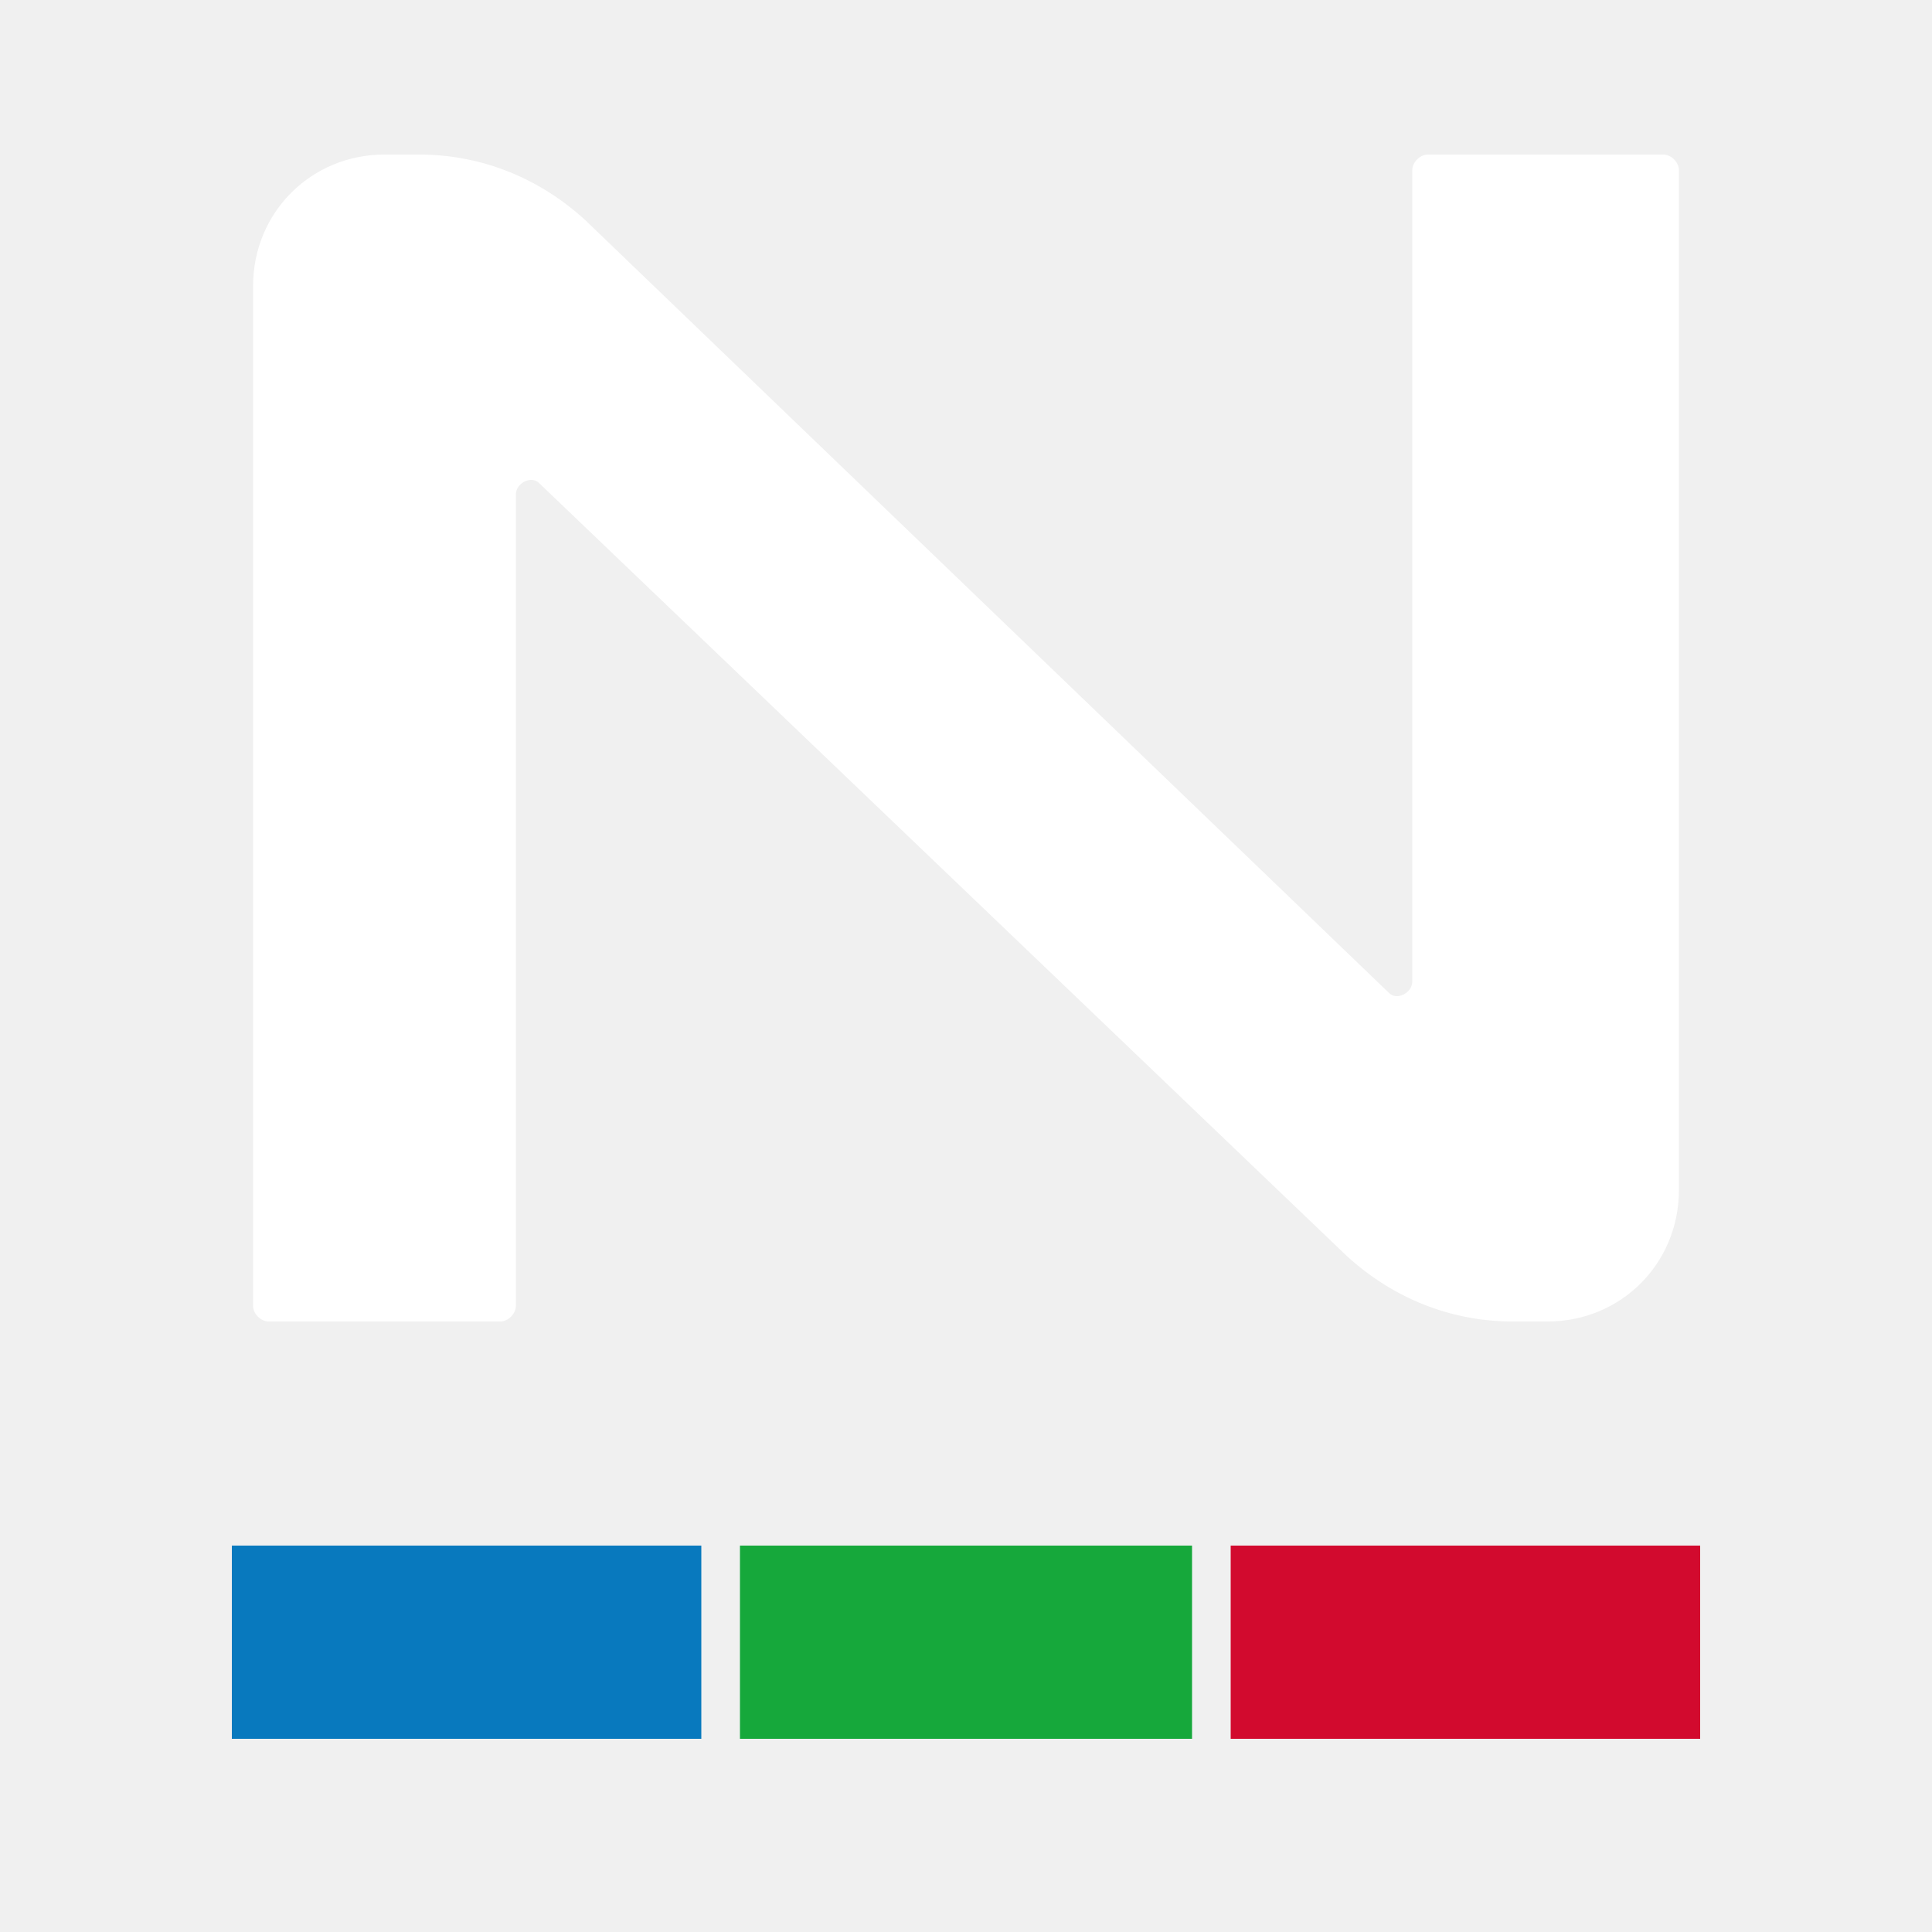
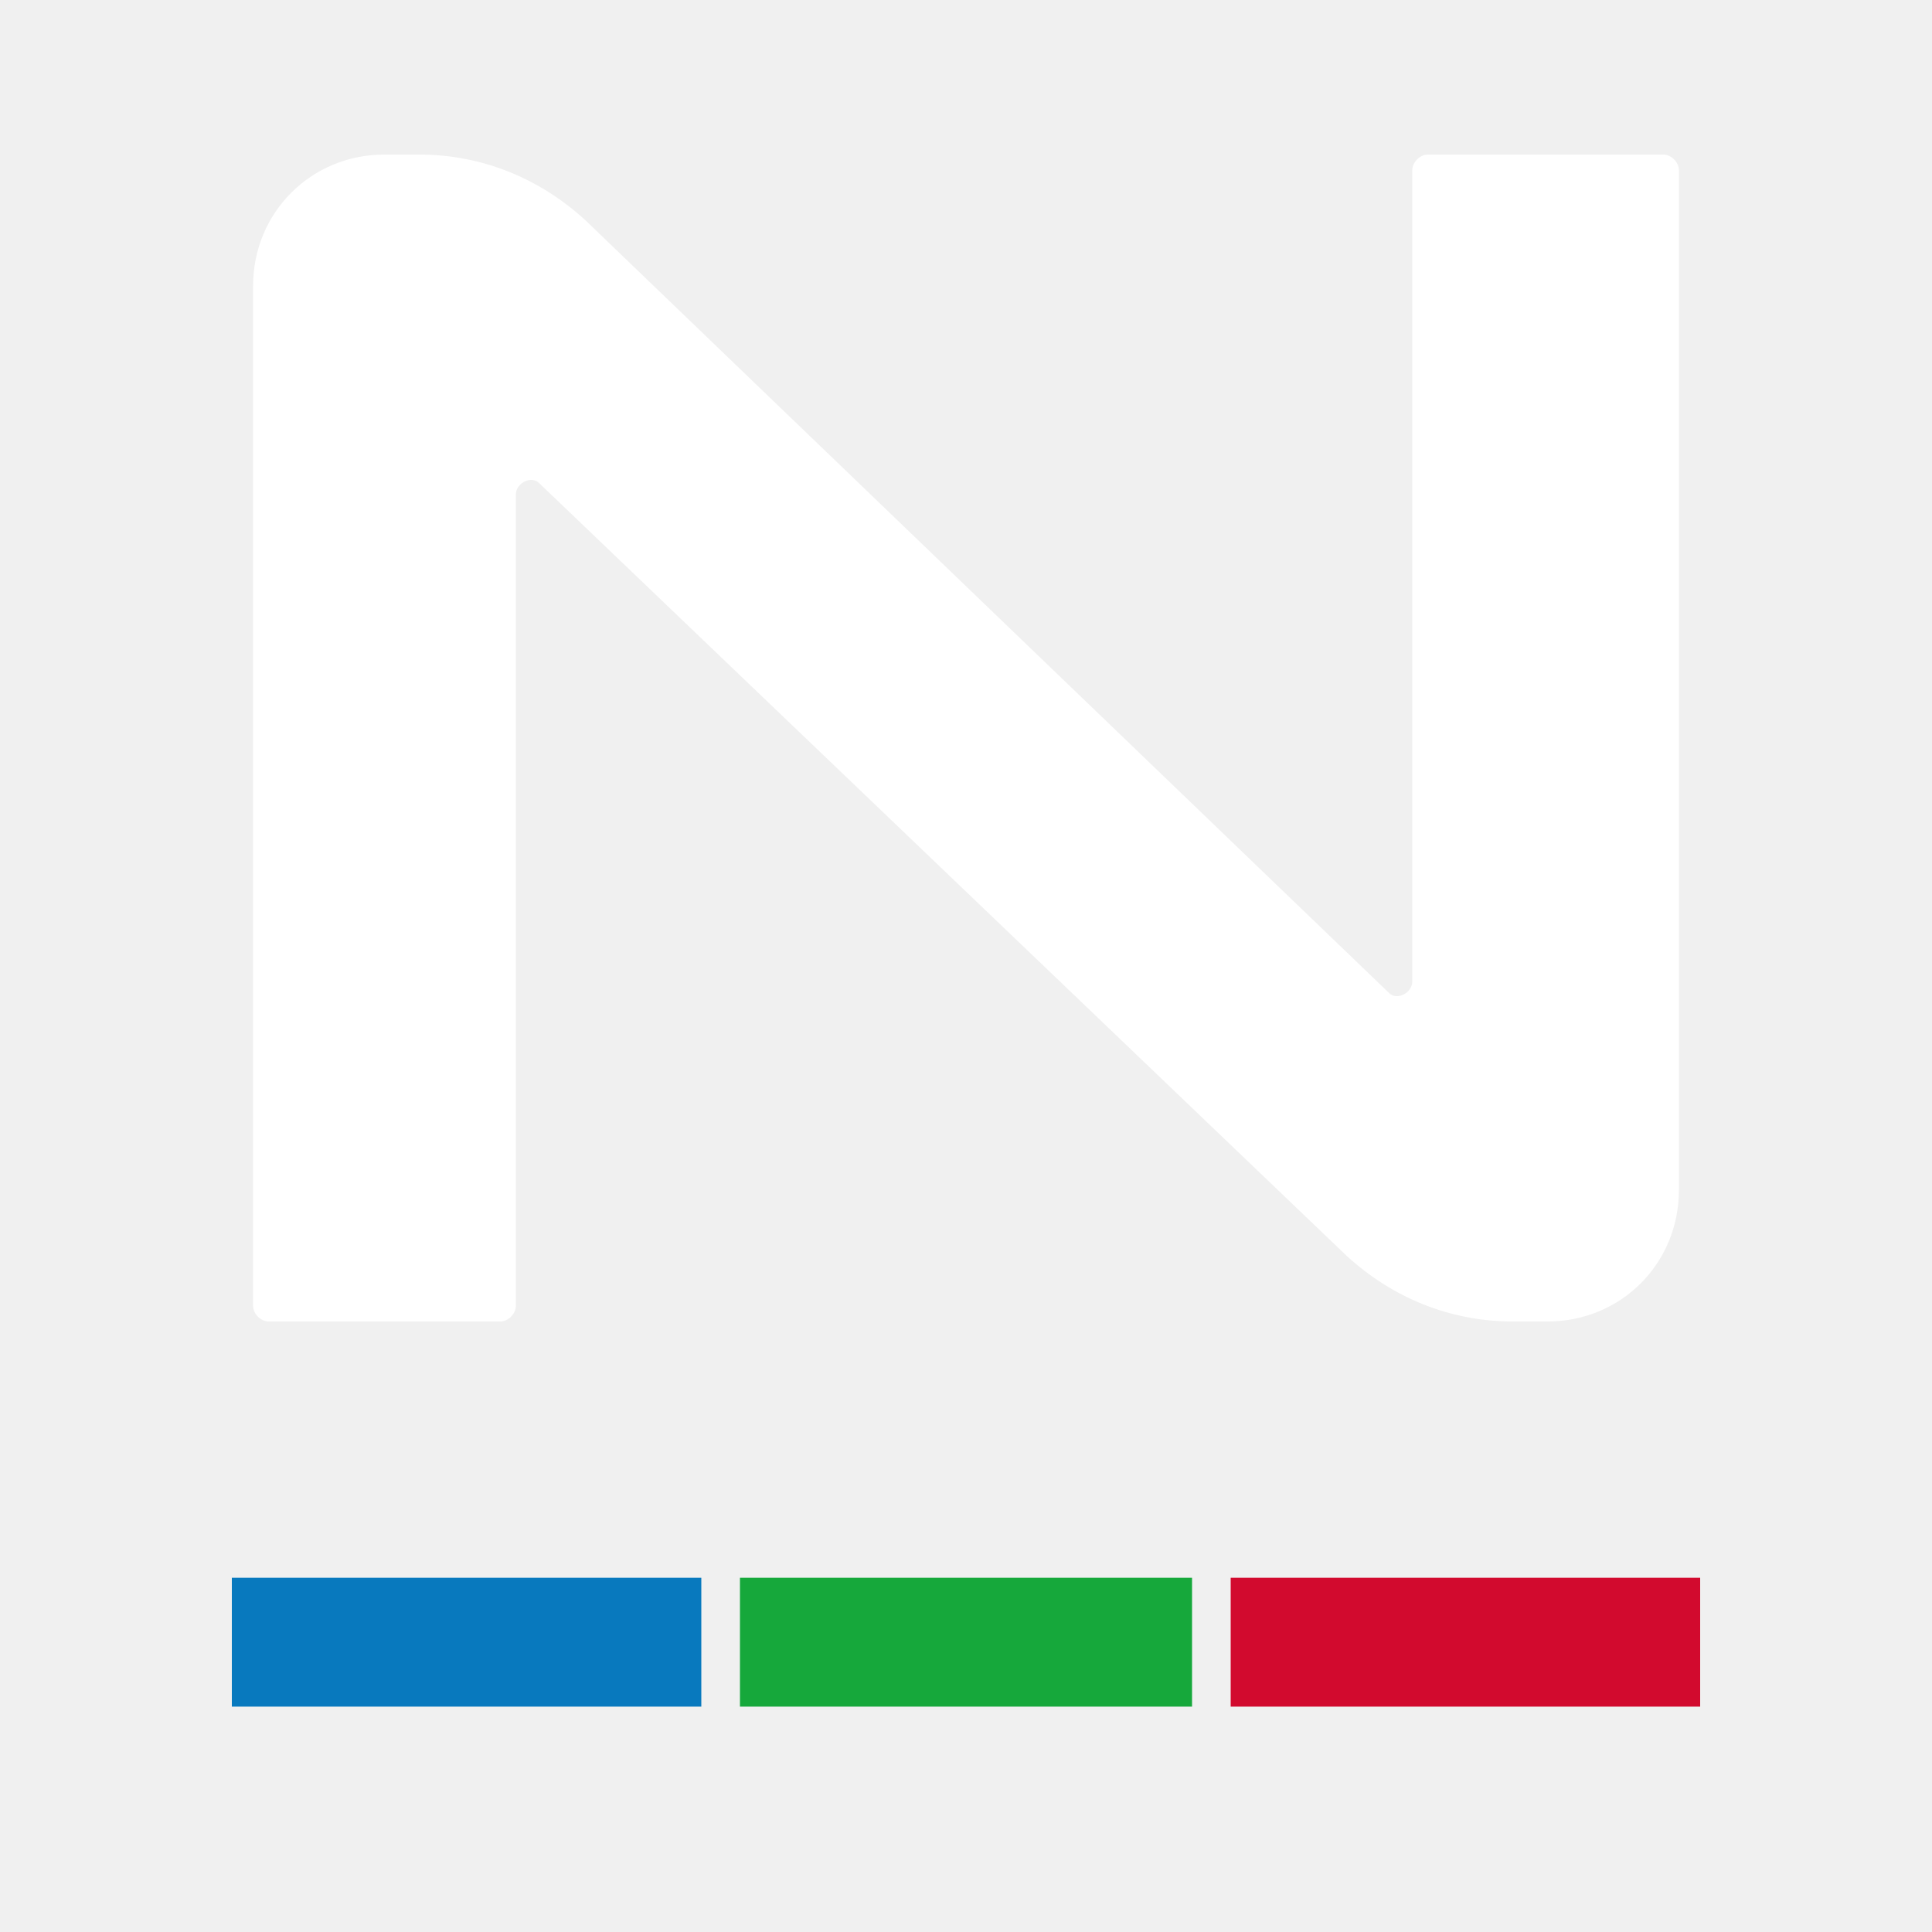
<svg xmlns="http://www.w3.org/2000/svg" viewBox="0 0 100 100">
  <g transform="translate(-12.1 8) scale(2)">
    <path fill="#FFFFFF" d="M20,8.5c-0.2-0.2-0.6,0-0.6,0.3v21c0,0.2-0.2,0.4-0.4,0.4h-6c-0.2,0-0.4-0.2-0.4-0.4V3.4c0-1.9,1.5-3.4,3.4-3.4h0.9    c1.6,0,3.1,0.6,4.3,1.7L42,21.7c0.2,0.2,0.6,0,0.6-0.3v-21c0-0.2,0.2-0.4,0.4-0.4h6.1c0.2,0,0.4,0.2,0.4,0.4v26.4    c0,1.9-1.5,3.4-3.4,3.4h-0.9c-1.6,0-3.1-0.6-4.3-1.7L20,8.5z" />
  </g>
-   <g stroke-width="10" fill="none">
+   <g stroke-width="6.67" fill="none">
    <path stroke="#0879BE" d="M12 85h24.3" />
    <path stroke="#16A83B" d="M38.3 85h23.4" />
    <path stroke="#D20A2E" d="M63.7 85h24.3" />
  </g>
</svg>
